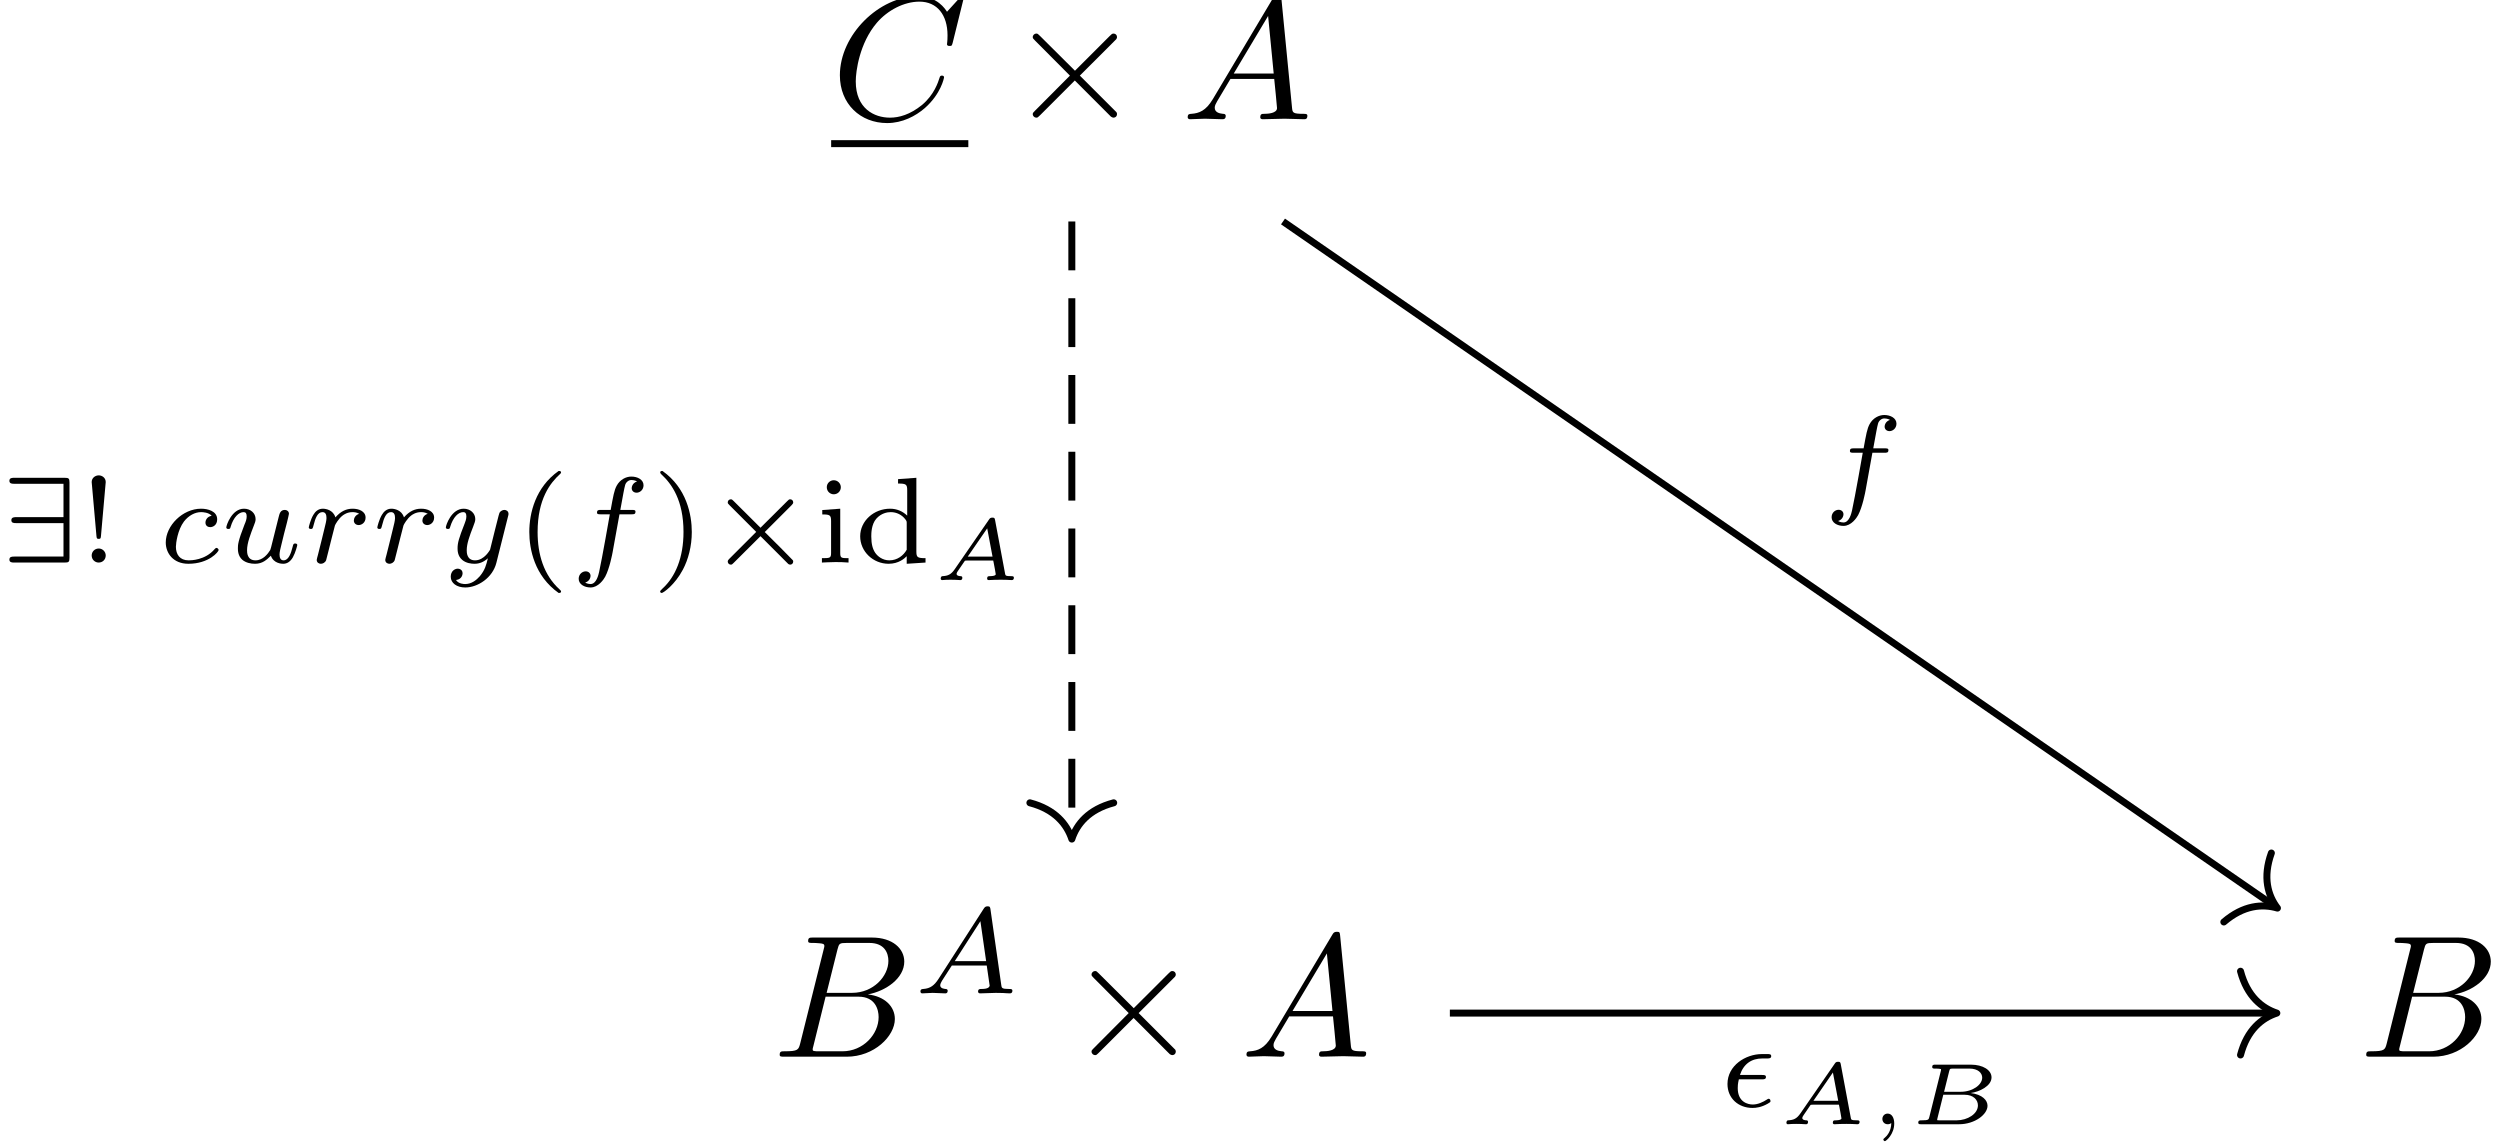
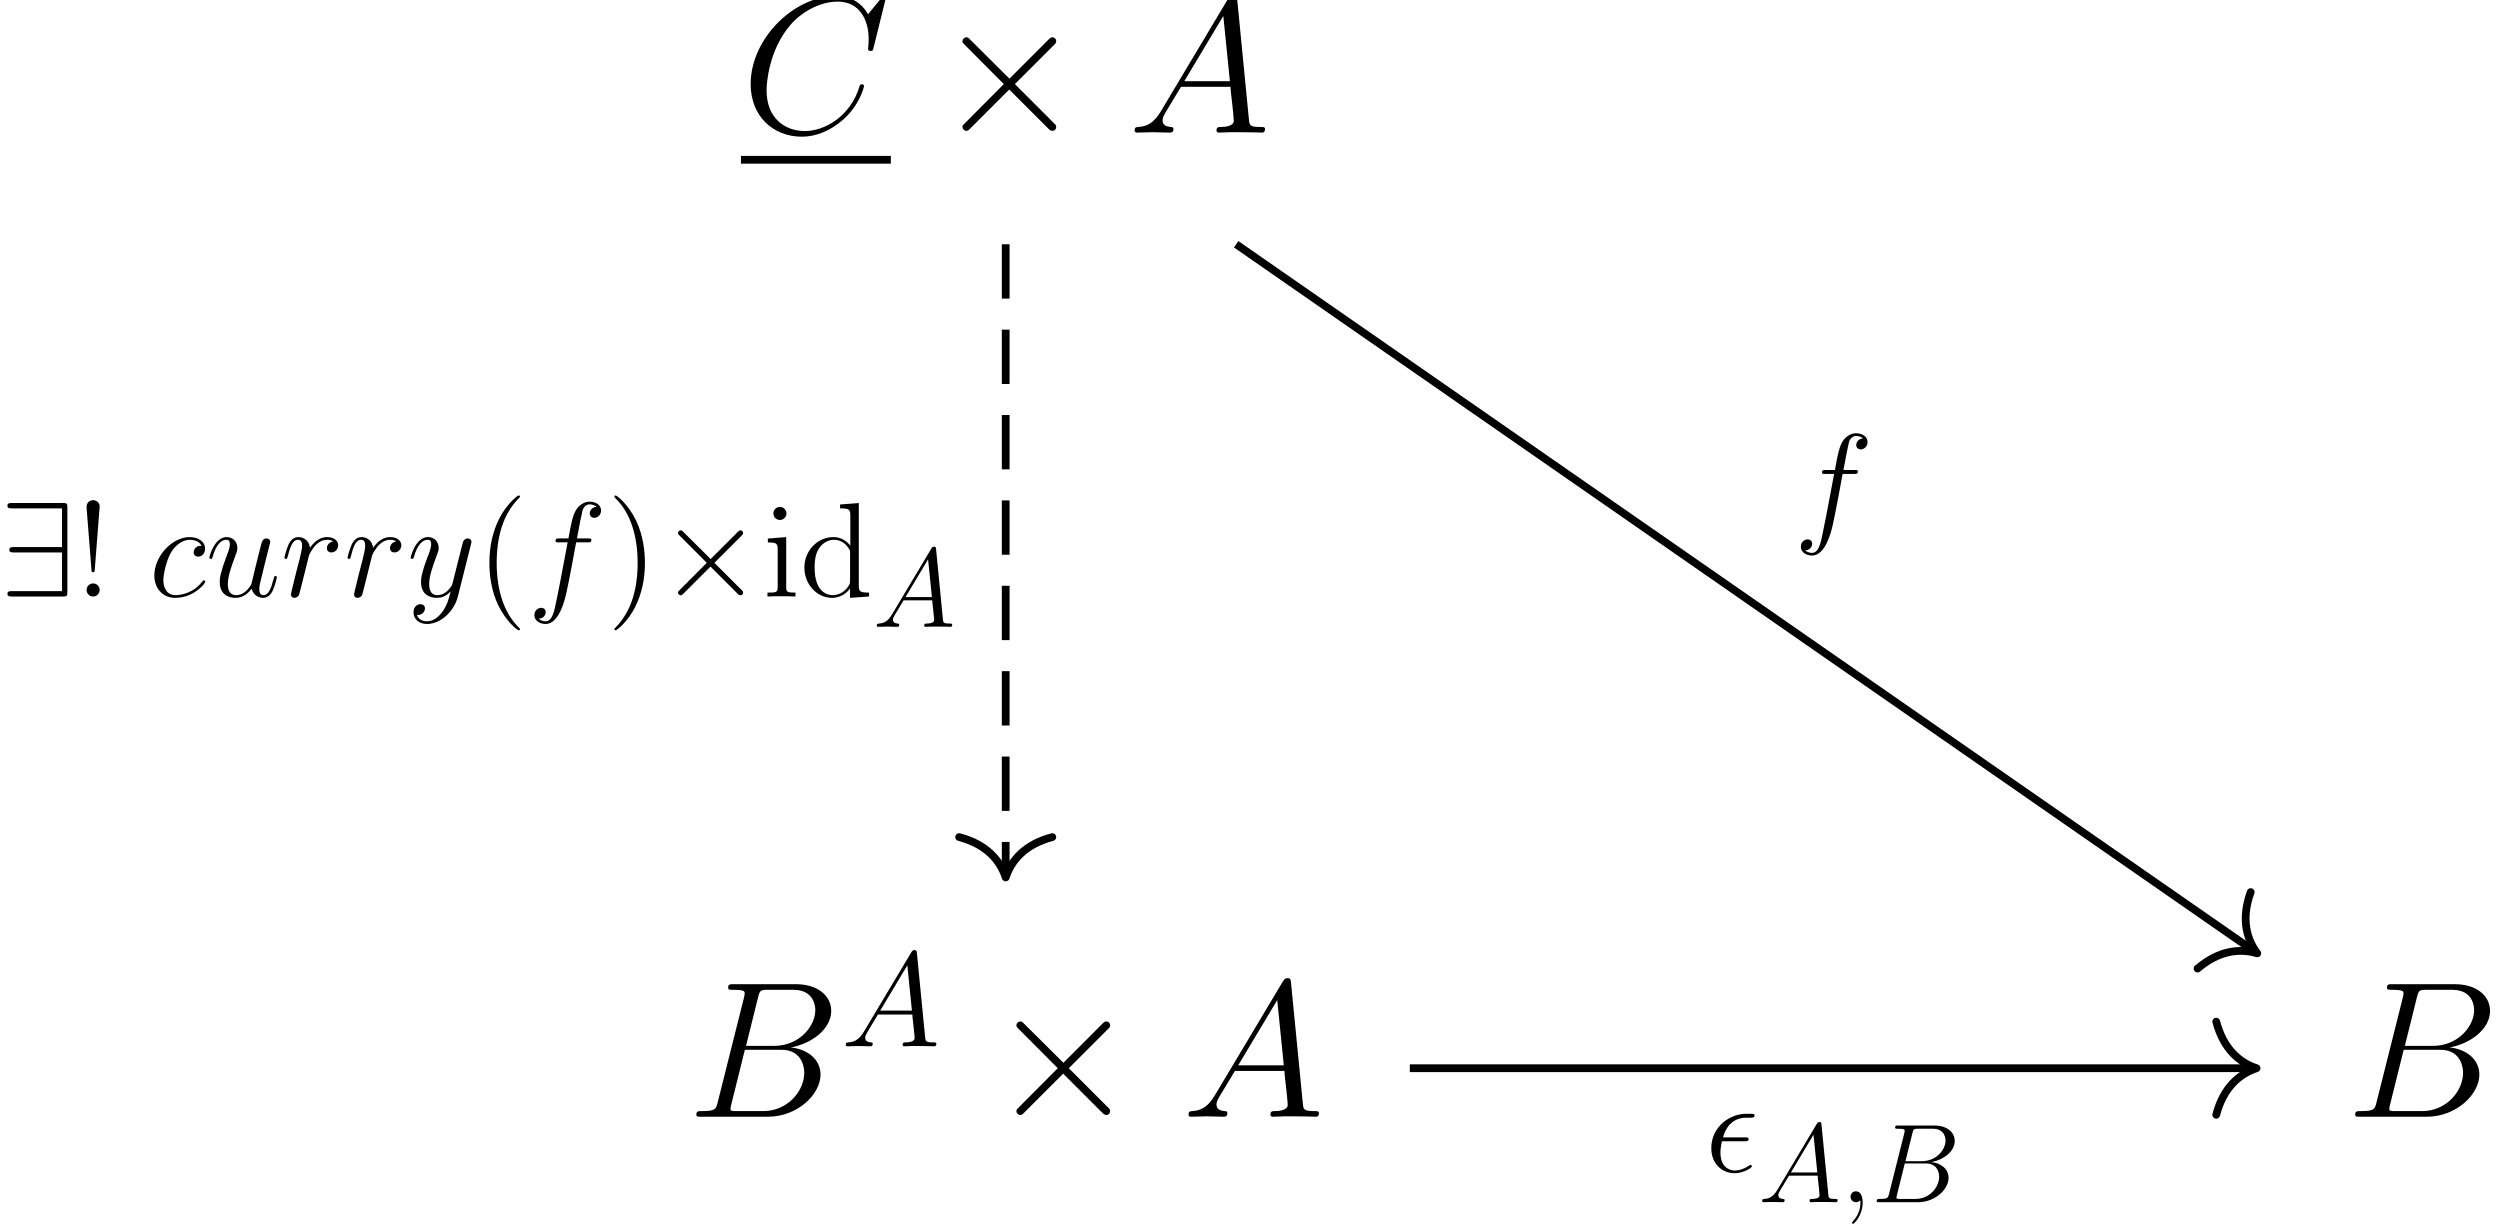
- <svg xmlns="http://www.w3.org/2000/svg" xmlns:xlink="http://www.w3.org/1999/xlink" version="1.1" width="356.889pt" height="162.913pt" viewBox="-69.856 -68.354 142.755 65.165">
+ <svg xmlns="http://www.w3.org/2000/svg" xmlns:xlink="http://www.w3.org/1999/xlink" version="1.1" width="266.188pt" height="130.328pt" viewBox="-67.555 -64.438 266.188 130.328">
  <defs>
-     <path id="g5-33" d="M1.527-4.596C1.527-4.847 1.311-4.979 1.13-4.979C.928-4.979 .725-4.833 .725-4.596L.997-1.52C1.011-1.367 1.032-1.353 1.13-1.353C1.22-1.353 1.241-1.367 1.255-1.513L1.527-4.596ZM1.527-.404C1.527-.621 1.346-.802 1.13-.802C.886-.802 .725-.607 .725-.404C.725-.16 .921 0 1.123 0C1.353 0 1.527-.174 1.527-.404Z" />
-     <path id="g5-40" d="M2.476-5.23C1.151-4.296 .802-2.817 .802-1.75C.802-.767 1.095 .76 2.476 1.736C2.532 1.736 2.615 1.736 2.615 1.653C2.615 1.611 2.594 1.597 2.545 1.548C1.618 .711 1.276-.474 1.276-1.743C1.276-3.626 1.995-4.547 2.566-5.063C2.594-5.091 2.615-5.112 2.615-5.147C2.615-5.23 2.532-5.23 2.476-5.23Z" />
-     <path id="g5-41" d="M.628-5.23C.579-5.23 .495-5.23 .495-5.147C.495-5.112 .516-5.091 .558-5.042C1.158-4.491 1.827-3.55 1.827-1.75C1.827-.293 1.374 .809 .621 1.492C.502 1.611 .495 1.618 .495 1.653S.516 1.736 .586 1.736C.669 1.736 1.332 1.276 1.792 .404C2.099-.174 2.301-.928 2.301-1.743C2.301-2.727 2.008-4.254 .628-5.23Z" />
-     <path id="g5-100" d="M2.483-4.763V-4.512C2.95-4.512 3.006-4.463 3.006-4.122V-2.678C2.748-2.929 2.413-3.075 2.029-3.075C1.102-3.075 .321-2.378 .321-1.499C.321-.628 1.06 .07 1.946 .07C2.518 .07 2.859-.237 2.978-.363V.07L4.052 0V-.251C3.585-.251 3.529-.3 3.529-.642V-4.84L2.483-4.763ZM2.978-.732C2.797-.404 2.441-.126 1.988-.126C1.597-.126 1.318-.356 1.179-.558C1.039-.767 .955-1.046 .955-1.492C.955-1.653 .955-2.176 1.241-2.504C1.52-2.817 1.862-2.88 2.064-2.88C2.399-2.88 2.699-2.727 2.894-2.476C2.978-2.364 2.978-2.357 2.978-2.225V-.732Z" />
-     <path id="g5-105" d="M1.471-4.303C1.471-4.505 1.304-4.7 1.067-4.7C.858-4.7 .669-4.533 .669-4.303C.669-4.052 .872-3.898 1.067-3.898C1.29-3.898 1.471-4.073 1.471-4.303ZM.411-2.999V-2.748C.851-2.748 .914-2.706 .914-2.364V-.551C.914-.251 .844-.251 .391-.251V0C.404 0 .893-.028 1.172-.028C1.416-.028 1.667-.021 1.911 0V-.251C1.506-.251 1.437-.251 1.437-.544V-3.075L.411-2.999Z" />
-     <path id="g4-59" d="M1.345-.07C1.345 .408 1.086 .682 .951 .792C.902 .832 .892 .842 .892 .877C.892 .907 .936 .966 .981 .966C1.046 .966 1.514 .578 1.514-.045C1.514-.384 1.365-.608 1.141-.608C.951-.608 .837-.458 .837-.304C.837-.144 .951 0 1.141 0C1.215 0 1.29-.02 1.345-.07Z" />
-     <path id="g4-65" d="M3.621-3.432C3.601-3.537 3.582-3.567 3.472-3.567C3.352-3.567 3.323-3.527 3.273-3.452L1.32-.623C1.111-.319 .936-.239 .613-.224C.518-.219 .518-.09 .518-.085C.518-.015 .578 0 .598 0C.667 0 .752-.015 .822-.015C.907-.015 .991-.02 1.076-.02C1.171-.02 1.26-.015 1.35-.015S1.544 0 1.634 0C1.669 0 1.753 0 1.753-.139C1.753-.219 1.679-.224 1.659-.224C1.619-.224 1.425-.234 1.425-.354C1.425-.413 1.484-.498 1.519-.548L1.883-1.081C1.908-1.111 1.913-1.116 2.007-1.116H3.517C3.527-1.056 3.532-1.031 3.547-.971C3.562-.882 3.661-.384 3.661-.334C3.661-.224 3.347-.224 3.323-.224C3.248-.224 3.168-.224 3.168-.085C3.168-.035 3.203 0 3.258 0C3.362 0 3.482-.015 3.592-.015C3.711-.015 3.826-.02 3.945-.02C4.05-.02 4.159-.015 4.264-.015C4.364-.015 4.478 0 4.578 0C4.663 0 4.697-.06 4.697-.139C4.697-.224 4.618-.224 4.548-.224C4.219-.224 4.214-.259 4.194-.369L3.621-3.432ZM3.173-2.954L3.477-1.34H2.062L3.173-2.954Z" />
-     <path id="g4-66" d="M1.235-.413C1.196-.264 1.191-.224 .812-.224C.682-.224 .603-.224 .603-.085C.603 0 .682 0 .767 0H2.934C3.831 0 4.558-.558 4.558-1.056C4.558-1.365 4.269-1.699 3.592-1.783C4.085-1.848 4.787-2.177 4.787-2.675C4.787-3.093 4.294-3.402 3.616-3.402H1.574C1.479-3.402 1.4-3.402 1.4-3.263C1.4-3.178 1.465-3.178 1.584-3.178C1.634-3.178 1.798-3.178 1.903-3.148C1.903-3.088 1.903-3.078 1.888-3.024L1.235-.413ZM2.077-1.853L2.366-3.014C2.406-3.168 2.406-3.178 2.615-3.178H3.527C4.02-3.178 4.254-2.924 4.254-2.66C4.254-2.257 3.716-1.853 3.019-1.853H2.077ZM1.838-.224C1.798-.224 1.729-.224 1.679-.234C1.684-.274 1.684-.284 1.694-.324L2.032-1.684H3.248C3.756-1.684 4.01-1.39 4.01-1.076C4.01-.593 3.417-.224 2.8-.224H1.838Z" />
-     <path id="g3-15" d="M2.434-1.562C2.538-1.562 2.671-1.562 2.671-1.695C2.671-1.813 2.566-1.813 2.434-1.813H1.186C1.395-2.448 1.848-2.755 2.462-2.755H2.727C2.838-2.755 2.971-2.755 2.971-2.887C2.971-3.006 2.873-3.006 2.741-3.006H2.441C1.513-3.006 .474-2.357 .474-1.297C.474-.481 1.095 .07 1.904 .07C2.113 .07 2.406 .035 2.776-.174C2.915-.251 2.929-.272 2.929-.314C2.929-.335 2.929-.453 2.824-.453C2.797-.453 2.783-.446 2.741-.418C2.497-.258 2.204-.126 1.918-.126C1.639-.126 1.06-.265 1.06-1.06C1.06-1.158 1.06-1.297 1.123-1.562H2.434Z" />
-     <path id="g3-65" d="M1.437-.837C1.193-.46 .969-.279 .558-.251C.488-.244 .398-.244 .398-.105C.398-.028 .46 0 .495 0C.676 0 .907-.028 1.095-.028C1.318-.028 1.604 0 1.813 0C1.848 0 1.953 0 1.953-.153C1.953-.244 1.862-.251 1.834-.251C1.778-.258 1.527-.272 1.527-.46C1.527-.544 1.597-.663 1.632-.725L2.19-1.59H4.184L4.352-.432C4.324-.363 4.282-.251 3.87-.251C3.787-.251 3.689-.251 3.689-.098C3.689-.07 3.71 0 3.801 0C4.003 0 4.498-.028 4.7-.028C4.826-.028 4.986-.021 5.112-.021C5.237-.014 5.384 0 5.509 0C5.6 0 5.649-.056 5.649-.146C5.649-.251 5.565-.251 5.454-.251C5.049-.251 5.035-.307 5.014-.474L4.4-4.777C4.38-4.924 4.366-4.972 4.233-4.972S4.059-4.91 3.996-4.812L1.437-.837ZM2.357-1.841L3.822-4.122L4.149-1.841H2.357Z" />
-     <path id="g3-99" d="M3.055-2.671C2.803-2.629 2.699-2.434 2.699-2.28C2.699-2.092 2.845-2.022 2.971-2.022C3.124-2.022 3.368-2.134 3.368-2.469C3.368-2.943 2.824-3.075 2.448-3.075C1.402-3.075 .432-2.113 .432-1.144C.432-.544 .851 .07 1.723 .07C2.901 .07 3.452-.621 3.452-.718C3.452-.76 3.389-.837 3.333-.837C3.292-.837 3.278-.823 3.222-.767C2.678-.126 1.862-.126 1.736-.126C1.234-.126 1.011-.467 1.011-.9C1.011-1.102 1.109-1.862 1.471-2.343C1.736-2.685 2.099-2.88 2.448-2.88C2.545-2.88 2.88-2.866 3.055-2.671Z" />
-     <path id="g3-102" d="M2.838-2.755H3.522C3.661-2.755 3.752-2.755 3.752-2.908C3.752-3.006 3.661-3.006 3.536-3.006H2.887C3.048-3.891 3.103-4.212 3.159-4.414C3.194-4.568 3.347-4.714 3.515-4.714C3.522-4.714 3.71-4.714 3.843-4.631C3.557-4.54 3.536-4.289 3.536-4.247C3.536-4.094 3.654-3.989 3.815-3.989C4.003-3.989 4.212-4.149 4.212-4.414C4.212-4.735 3.87-4.91 3.515-4.91C3.208-4.91 2.866-4.735 2.678-4.387C2.538-4.129 2.483-3.815 2.336-3.006H1.785C1.646-3.006 1.555-3.006 1.555-2.852C1.555-2.755 1.646-2.755 1.771-2.755H2.287C2.28-2.713 1.841-.202 1.674 .544C1.639 .697 1.52 1.227 1.186 1.227C1.179 1.227 1.011 1.227 .879 1.144C1.165 1.053 1.186 .802 1.186 .76C1.186 .607 1.067 .502 .907 .502C.718 .502 .509 .663 .509 .928C.509 1.241 .837 1.423 1.186 1.423C1.632 1.423 1.939 .962 2.022 .809C2.273 .342 2.434-.516 2.448-.6L2.838-2.755Z" />
-     <path id="g3-114" d="M1.639-1.409C1.646-1.451 1.806-2.078 1.82-2.113C1.834-2.169 2.036-2.518 2.26-2.685C2.336-2.741 2.525-2.88 2.824-2.88C2.894-2.88 3.068-2.873 3.208-2.783C2.985-2.72 2.901-2.525 2.901-2.399C2.901-2.246 3.02-2.141 3.18-2.141S3.571-2.273 3.571-2.566C3.571-2.929 3.187-3.075 2.831-3.075C2.469-3.075 2.155-2.929 1.848-2.58C1.723-3.006 1.297-3.075 1.13-3.075C.872-3.075 .697-2.915 .586-2.72C.425-2.448 .328-2.043 .328-2.008C.328-1.918 .425-1.918 .446-1.918C.544-1.918 .551-1.939 .6-2.127C.704-2.552 .837-2.88 1.109-2.88C1.29-2.88 1.339-2.727 1.339-2.538C1.339-2.406 1.276-2.148 1.227-1.96S1.109-1.485 1.074-1.332L.851-.439C.823-.349 .781-.174 .781-.153C.781 0 .907 .07 1.018 .07C1.123 .07 1.262 .007 1.318-.133C1.332-.174 1.409-.481 1.451-.656L1.639-1.409Z" />
-     <path id="g3-117" d="M2.95-1.13C2.915-.99 2.852-.725 2.838-.718C2.706-.502 2.427-.126 1.995-.126C1.513-.126 1.513-.579 1.513-.704C1.513-1.116 1.709-1.611 1.904-2.12C1.96-2.26 2.001-2.364 2.001-2.476C2.001-2.838 1.695-3.075 1.339-3.075C.642-3.075 .328-2.12 .328-2.008C.328-1.918 .425-1.918 .446-1.918C.544-1.918 .551-1.953 .572-2.029C.739-2.601 1.046-2.88 1.318-2.88C1.437-2.88 1.492-2.803 1.492-2.636C1.492-2.476 1.437-2.329 1.367-2.169C.99-1.206 .99-1.004 .99-.816C.99-.697 .99-.377 1.248-.153C1.451 .014 1.723 .07 1.967 .07C2.406 .07 2.643-.167 2.873-.391C3.027 .056 3.494 .07 3.578 .07C3.815 .07 3.996-.07 4.129-.3C4.282-.572 4.38-.976 4.38-.997C4.38-1.088 4.282-1.088 4.261-1.088C4.163-1.088 4.156-1.06 4.108-.872C4.024-.544 3.891-.126 3.599-.126C3.417-.126 3.368-.286 3.368-.467C3.368-.586 3.424-.837 3.473-1.018C3.522-1.206 3.592-1.492 3.626-1.646L3.787-2.267C3.829-2.441 3.905-2.748 3.905-2.783C3.905-2.922 3.794-3.006 3.675-3.006C3.417-3.006 3.368-2.803 3.313-2.58L2.95-1.13Z" />
-     <path id="g3-121" d="M3.877-2.629C3.905-2.727 3.905-2.741 3.905-2.783C3.905-2.922 3.794-3.006 3.675-3.006C3.599-3.006 3.466-2.971 3.389-2.838C3.368-2.797 3.313-2.573 3.278-2.434L3.131-1.855C3.089-1.688 2.873-.809 2.852-.732C2.845-.732 2.538-.126 1.995-.126C1.52-.126 1.52-.579 1.52-.704C1.52-1.081 1.681-1.52 1.89-2.057C1.974-2.28 2.008-2.364 2.008-2.483C2.008-2.817 1.723-3.075 1.346-3.075C.642-3.075 .328-2.127 .328-2.008C.328-1.918 .425-1.918 .446-1.918C.544-1.918 .551-1.953 .572-2.029C.746-2.608 1.046-2.88 1.325-2.88C1.444-2.88 1.499-2.803 1.499-2.636C1.499-2.476 1.437-2.322 1.402-2.232C1.067-1.381 .997-1.123 .997-.816C.997-.697 .997-.37 1.269-.146C1.485 .035 1.778 .07 1.967 .07C2.246 .07 2.497-.035 2.727-.244C2.636 .139 2.559 .432 2.267 .781C2.078 .997 1.799 1.227 1.43 1.227C1.381 1.227 1.053 1.227 .907 .997C1.283 .955 1.283 .621 1.283 .614C1.283 .391 1.081 .349 1.011 .349C.837 .349 .607 .488 .607 .809C.607 1.165 .941 1.423 1.437 1.423C2.141 1.423 2.999 .879 3.215 .007L3.877-2.629Z" />
-     <path id="g0-2" d="M3.875-2.77L1.883-4.752C1.763-4.872 1.743-4.892 1.664-4.892C1.564-4.892 1.465-4.802 1.465-4.692C1.465-4.623 1.484-4.603 1.594-4.493L3.587-2.491L1.594-.488C1.484-.379 1.465-.359 1.465-.289C1.465-.179 1.564-.09 1.664-.09C1.743-.09 1.763-.11 1.883-.229L3.866-2.212L5.928-.149C5.948-.139 6.017-.09 6.077-.09C6.197-.09 6.276-.179 6.276-.289C6.276-.309 6.276-.349 6.247-.399C6.237-.418 4.653-1.983 4.154-2.491L5.978-4.314C6.027-4.374 6.177-4.503 6.227-4.563C6.237-4.583 6.276-4.623 6.276-4.692C6.276-4.802 6.197-4.892 6.077-4.892C5.998-4.892 5.958-4.852 5.848-4.742L3.875-2.77Z" />
-     <path id="g1-2" d="M4.882-3.271C4.958-3.347 4.979-3.389 4.979-3.438C4.979-3.55 4.889-3.612 4.812-3.612C4.742-3.612 4.721-3.592 4.638-3.508L3.11-1.988L1.576-3.515C1.506-3.585 1.478-3.612 1.416-3.612C1.318-3.612 1.241-3.536 1.241-3.438C1.241-3.375 1.262-3.354 1.346-3.271L2.866-1.75L1.346-.23C1.248-.133 1.241-.098 1.241-.056C1.241 .042 1.318 .119 1.416 .119C1.478 .119 1.499 .098 1.576 .021L3.11-1.506L4.7 .084C4.735 .105 4.77 .119 4.812 .119C4.889 .119 4.979 .056 4.979-.056C4.979-.112 4.965-.126 4.944-.146C4.931-.174 3.578-1.527 3.354-1.743L4.882-3.271Z" />
-     <path id="g1-57" d="M3.968-4.568C3.968-4.805 3.926-4.84 3.689-4.84H.816C.697-4.84 .537-4.84 .537-4.666C.537-4.498 .704-4.498 .816-4.498H3.626V-2.594H.941C.823-2.594 .649-2.594 .649-2.42C.649-2.253 .802-2.253 .907-2.253H3.626V-.342H.816C.697-.342 .537-.342 .537-.167C.537 0 .704 0 .816 0H3.689C3.926 0 3.968-.035 3.968-.272V-4.568Z" />
-     <path id="g2-65" d="M1.783-1.146C1.385-.478 .996-.339 .558-.309C.438-.299 .349-.299 .349-.11C.349-.05 .399 0 .478 0C.747 0 1.056-.03 1.335-.03C1.664-.03 2.012 0 2.331 0C2.391 0 2.521 0 2.521-.189C2.521-.299 2.431-.309 2.361-.309C2.132-.329 1.893-.408 1.893-.658C1.893-.777 1.953-.887 2.032-1.026L2.79-2.301H5.29C5.31-2.092 5.45-.737 5.45-.638C5.45-.339 4.932-.309 4.732-.309C4.593-.309 4.493-.309 4.493-.11C4.493 0 4.613 0 4.633 0C5.041 0 5.469-.03 5.878-.03C6.127-.03 6.755 0 7.004 0C7.064 0 7.183 0 7.183-.199C7.183-.309 7.083-.309 6.954-.309C6.336-.309 6.336-.379 6.306-.667L5.699-6.894C5.679-7.093 5.679-7.133 5.509-7.133C5.35-7.133 5.31-7.064 5.25-6.964L1.783-1.146ZM2.979-2.61L4.941-5.898L5.26-2.61H2.979Z" />
-     <path id="g2-66" d="M1.594-.777C1.494-.389 1.474-.309 .687-.309C.518-.309 .418-.309 .418-.11C.418 0 .508 0 .687 0H4.244C5.818 0 6.994-1.176 6.994-2.152C6.994-2.869 6.416-3.447 5.45-3.557C6.486-3.746 7.532-4.483 7.532-5.43C7.532-6.167 6.874-6.804 5.679-6.804H2.331C2.142-6.804 2.042-6.804 2.042-6.605C2.042-6.496 2.132-6.496 2.321-6.496C2.341-6.496 2.531-6.496 2.7-6.476C2.879-6.456 2.969-6.446 2.969-6.316C2.969-6.276 2.959-6.247 2.929-6.127L1.594-.777ZM3.098-3.646L3.716-6.117C3.806-6.466 3.826-6.496 4.254-6.496H5.539C6.416-6.496 6.625-5.908 6.625-5.469C6.625-4.593 5.768-3.646 4.553-3.646H3.098ZM2.65-.309C2.511-.309 2.491-.309 2.431-.319C2.331-.329 2.301-.339 2.301-.418C2.301-.448 2.301-.468 2.351-.648L3.039-3.427H4.922C5.878-3.427 6.067-2.69 6.067-2.262C6.067-1.275 5.181-.309 4.005-.309H2.65Z" />
-     <path id="g2-67" d="M7.572-6.924C7.572-6.954 7.552-7.024 7.462-7.024C7.432-7.024 7.422-7.014 7.313-6.904L6.615-6.137C6.526-6.276 6.067-7.024 4.961-7.024C2.74-7.024 .498-4.822 .498-2.511C.498-.867 1.674 .219 3.198 .219C4.065 .219 4.822-.179 5.35-.638C6.276-1.455 6.446-2.361 6.446-2.391C6.446-2.491 6.346-2.491 6.326-2.491C6.267-2.491 6.217-2.471 6.197-2.391C6.107-2.102 5.878-1.395 5.191-.817C4.503-.259 3.875-.09 3.357-.09C2.461-.09 1.405-.608 1.405-2.162C1.405-2.73 1.614-4.344 2.61-5.509C3.218-6.217 4.154-6.715 5.041-6.715C6.057-6.715 6.645-5.948 6.645-4.792C6.645-4.394 6.615-4.384 6.615-4.284S6.725-4.184 6.765-4.184C6.894-4.184 6.894-4.204 6.944-4.384L7.572-6.924Z" />
+     <path id="g5-33" d="M2.64-9.583C2.64-10.042 2.252-10.258 1.951-10.258S1.205-10.057 1.248-9.454L1.765-2.884C1.779-2.64 1.808-2.582 1.937-2.582C2.08-2.582 2.109-2.625 2.123-2.884L2.64-9.583ZM2.64-.703C2.64-1.076 2.324-1.392 1.951-1.392C1.549-1.392 1.248-1.076 1.248-.689C1.248-.316 1.564 0 1.937 0C2.338 0 2.64-.316 2.64-.703Z" />
+     <path id="g5-40" d="M4.663 3.486C4.663 3.443 4.663 3.414 4.419 3.171C2.984 1.722 2.181-.646 2.181-3.572C2.181-6.355 2.855-8.751 4.519-10.444C4.663-10.573 4.663-10.602 4.663-10.645C4.663-10.731 4.591-10.76 4.533-10.76C4.347-10.76 3.171-9.727 2.468-8.321C1.736-6.872 1.406-5.337 1.406-3.572C1.406-2.295 1.607-.588 2.353 .947C3.199 2.668 4.376 3.601 4.533 3.601C4.591 3.601 4.663 3.572 4.663 3.486Z" />
+     <path id="g5-41" d="M4.046-3.572C4.046-4.663 3.902-6.441 3.099-8.106C2.252-9.827 1.076-10.76 .918-10.76C.861-10.76 .789-10.731 .789-10.645C.789-10.602 .789-10.573 1.033-10.329C2.468-8.88 3.271-6.513 3.271-3.587C3.271-.803 2.597 1.592 .933 3.285C.789 3.414 .789 3.443 .789 3.486C.789 3.572 .861 3.601 .918 3.601C1.105 3.601 2.281 2.568 2.984 1.162C3.716-.301 4.046-1.851 4.046-3.572Z" />
+     <path id="g5-100" d="M4.304-9.798V-9.382C5.279-9.382 5.394-9.282 5.394-8.579V-5.409C5.093-5.825 4.476-6.327 3.601-6.327C1.937-6.327 .502-4.921 .502-3.084C.502-1.262 1.865 .143 3.443 .143C4.533 .143 5.165-.574 5.365-.846V.143L7.388 0V-.416C6.413-.416 6.298-.516 6.298-1.219V-9.956L4.304-9.798ZM5.365-1.679C5.365-1.42 5.365-1.377 5.165-1.062C4.82-.56 4.232-.143 3.515-.143C3.142-.143 1.592-.287 1.592-3.07C1.592-4.103 1.765-4.677 2.08-5.15C2.367-5.595 2.941-6.04 3.658-6.04C4.548-6.04 5.05-5.394 5.193-5.165C5.365-4.921 5.365-4.892 5.365-4.634V-1.679Z" />
+     <path id="g5-105" d="M2.496-8.837C2.496-9.21 2.195-9.54 1.793-9.54C1.42-9.54 1.105-9.239 1.105-8.852C1.105-8.421 1.449-8.149 1.793-8.149C2.238-8.149 2.496-8.522 2.496-8.837ZM.516-6.169V-5.753C1.435-5.753 1.564-5.667 1.564-4.964V-1.062C1.564-.416 1.406-.416 .473-.416V0C.875-.029 1.564-.029 1.98-.029C2.138-.029 2.97-.029 3.457 0V-.416C2.525-.416 2.468-.488 2.468-1.047V-6.327L.516-6.169Z" />
+     <use id="g3-15" xlink:href="#g2-15" transform="scale(1.199999)" />
+     <use id="g3-65" xlink:href="#g2-65" transform="scale(1.199999)" />
+     <use id="g3-99" xlink:href="#g2-99" transform="scale(1.199999)" />
+     <use id="g3-102" xlink:href="#g2-102" transform="scale(1.199999)" />
+     <use id="g3-114" xlink:href="#g2-114" transform="scale(1.199999)" />
+     <use id="g3-117" xlink:href="#g2-117" transform="scale(1.199999)" />
+     <use id="g3-121" xlink:href="#g2-121" transform="scale(1.199999)" />
+     <use id="g1-2" xlink:href="#g0-2" transform="scale(1.440279)" />
+     <path id="g0-2" d="M5.581-3.988L2.711-6.843C2.539-7.015 2.511-7.044 2.396-7.044C2.252-7.044 2.109-6.915 2.109-6.757C2.109-6.657 2.138-6.628 2.295-6.47L5.165-3.587L2.295-.703C2.138-.545 2.109-.516 2.109-.416C2.109-.258 2.252-.129 2.396-.129C2.511-.129 2.539-.158 2.711-.33L5.566-3.185L8.536-.215C8.565-.201 8.665-.129 8.751-.129C8.923-.129 9.038-.258 9.038-.416C9.038-.445 9.038-.502 8.995-.574C8.981-.603 6.7-2.855 5.982-3.587L8.608-6.212C8.679-6.298 8.895-6.484 8.966-6.571C8.981-6.599 9.038-6.657 9.038-6.757C9.038-6.915 8.923-7.044 8.751-7.044C8.636-7.044 8.579-6.987 8.421-6.829L5.581-3.988Z" />
+     <path id="g0-57" d="M7.173-9.44C7.173-9.913 7.13-9.956 6.671-9.956H1.291C1.047-9.956 .789-9.956 .789-9.669S1.047-9.382 1.291-9.382H6.599V-5.265H1.492C1.248-5.265 .99-5.265 .99-4.978S1.248-4.691 1.492-4.691H6.599V-.574H1.291C1.047-.574 .789-.574 .789-.287S1.047 0 1.291 0H6.671C7.13 0 7.173-.043 7.173-.516V-9.44Z" />
+     <use id="g4-65" xlink:href="#g2-65" transform="scale(1.728334)" />
+     <use id="g4-66" xlink:href="#g2-66" transform="scale(1.728334)" />
+     <use id="g4-67" xlink:href="#g2-67" transform="scale(1.728334)" />
+     <path id="g2-15" d="M3.479-2.714C3.658-2.714 3.862-2.714 3.862-2.905C3.862-3.061 3.742-3.061 3.527-3.061H1.59C1.889-4.148 2.594-4.806 3.658-4.806H4.005C4.208-4.806 4.388-4.806 4.388-4.997C4.388-5.153 4.256-5.153 4.041-5.153H3.634C2.164-5.153 .55-3.981 .55-2.104C.55-.777 1.447 .12 2.63 .12C3.395 .12 4.148-.359 4.148-.478C4.148-.55 4.113-.622 4.041-.622C4.005-.622 3.981-.61 3.921-.562C3.467-.263 3.025-.12 2.666-.12C2.032-.12 1.363-.538 1.363-1.698C1.363-1.925 1.387-2.236 1.494-2.714H3.479Z" />
+     <path id="g2-59" d="M2.331 .048C2.331-.646 2.104-1.16 1.614-1.16C1.231-1.16 1.04-.849 1.04-.586S1.219 0 1.626 0C1.781 0 1.913-.048 2.02-.155C2.044-.179 2.056-.179 2.068-.179C2.092-.179 2.092-.012 2.092 .048C2.092 .442 2.02 1.219 1.327 1.997C1.196 2.14 1.196 2.164 1.196 2.188C1.196 2.248 1.255 2.307 1.315 2.307C1.411 2.307 2.331 1.423 2.331 .048Z" />
+     <path id="g2-65" d="M2.032-1.327C1.614-.622 1.207-.383 .634-.347C.502-.335 .406-.335 .406-.12C.406-.048 .466 0 .55 0C.765 0 1.303-.024 1.518-.024C1.865-.024 2.248 0 2.582 0C2.654 0 2.798 0 2.798-.227C2.798-.335 2.702-.347 2.63-.347C2.355-.371 2.128-.466 2.128-.753C2.128-.921 2.2-1.052 2.355-1.315L3.264-2.821H6.312C6.324-2.714 6.324-2.618 6.336-2.511C6.372-2.2 6.516-.956 6.516-.729C6.516-.371 5.906-.347 5.715-.347C5.583-.347 5.452-.347 5.452-.132C5.452 0 5.559 0 5.631 0C5.834 0 6.073-.024 6.276-.024H6.958C7.687-.024 8.213 0 8.225 0C8.309 0 8.44 0 8.44-.227C8.44-.347 8.333-.347 8.153-.347C7.496-.347 7.484-.454 7.448-.813L6.719-8.273C6.695-8.512 6.647-8.536 6.516-8.536C6.396-8.536 6.324-8.512 6.217-8.333L2.032-1.327ZM3.467-3.168L5.87-7.185L6.276-3.168H3.467Z" />
+     <path id="g2-66" d="M4.376-7.352C4.483-7.795 4.531-7.819 4.997-7.819H6.551C7.902-7.819 7.902-6.671 7.902-6.563C7.902-5.595 6.934-4.364 5.356-4.364H3.634L4.376-7.352ZM6.396-4.268C7.699-4.507 8.883-5.416 8.883-6.516C8.883-7.448 8.058-8.165 6.707-8.165H2.869C2.642-8.165 2.534-8.165 2.534-7.938C2.534-7.819 2.642-7.819 2.821-7.819C3.551-7.819 3.551-7.723 3.551-7.592C3.551-7.568 3.551-7.496 3.503-7.317L1.889-.885C1.781-.466 1.757-.347 .921-.347C.693-.347 .574-.347 .574-.132C.574 0 .646 0 .885 0H4.985C6.814 0 8.225-1.387 8.225-2.594C8.225-3.575 7.364-4.172 6.396-4.268ZM4.698-.347H3.084C2.917-.347 2.893-.347 2.821-.359C2.69-.371 2.678-.395 2.678-.49C2.678-.574 2.702-.646 2.726-.753L3.563-4.125H5.81C7.221-4.125 7.221-2.809 7.221-2.714C7.221-1.566 6.181-.347 4.698-.347Z" />
+     <path id="g2-67" d="M8.931-8.309C8.931-8.416 8.847-8.416 8.823-8.416S8.751-8.416 8.656-8.297L7.831-7.293C7.412-8.01 6.755-8.416 5.858-8.416C3.276-8.416 .598-5.798 .598-2.989C.598-.992 1.997 .251 3.742 .251C4.698 .251 5.535-.155 6.229-.741C7.269-1.614 7.58-2.774 7.58-2.869C7.58-2.977 7.484-2.977 7.448-2.977C7.34-2.977 7.329-2.905 7.305-2.857C6.755-.992 5.141-.096 3.945-.096C2.678-.096 1.578-.909 1.578-2.606C1.578-2.989 1.698-5.069 3.049-6.635C3.706-7.4 4.83-8.07 5.966-8.07C7.281-8.07 7.867-6.982 7.867-5.762C7.867-5.452 7.831-5.189 7.831-5.141C7.831-5.033 7.95-5.033 7.986-5.033C8.118-5.033 8.13-5.045 8.177-5.26L8.931-8.309Z" />
+     <path id="g2-99" d="M4.674-4.495C4.447-4.495 4.34-4.495 4.172-4.352C4.101-4.292 3.969-4.113 3.969-3.921C3.969-3.682 4.148-3.539 4.376-3.539C4.663-3.539 4.985-3.778 4.985-4.256C4.985-4.83 4.435-5.272 3.61-5.272C2.044-5.272 .478-3.563 .478-1.865C.478-.825 1.124 .12 2.343 .12C3.969 .12 4.997-1.148 4.997-1.303C4.997-1.375 4.926-1.435 4.878-1.435C4.842-1.435 4.83-1.423 4.722-1.315C3.957-.299 2.821-.12 2.367-.12C1.542-.12 1.279-.837 1.279-1.435C1.279-1.853 1.482-3.013 1.913-3.826C2.224-4.388 2.869-5.033 3.622-5.033C3.778-5.033 4.435-5.009 4.674-4.495Z" />
+     <path id="g2-102" d="M5.332-4.806C5.571-4.806 5.667-4.806 5.667-5.033C5.667-5.153 5.571-5.153 5.356-5.153H4.388C4.615-6.384 4.782-7.233 4.878-7.615C4.949-7.902 5.2-8.177 5.511-8.177C5.762-8.177 6.013-8.07 6.133-7.962C5.667-7.914 5.523-7.568 5.523-7.364C5.523-7.125 5.703-6.982 5.93-6.982C6.169-6.982 6.528-7.185 6.528-7.639C6.528-8.141 6.025-8.416 5.499-8.416C4.985-8.416 4.483-8.034 4.244-7.568C4.029-7.149 3.909-6.719 3.634-5.153H2.833C2.606-5.153 2.487-5.153 2.487-4.937C2.487-4.806 2.558-4.806 2.798-4.806H3.563C3.347-3.694 2.857-.992 2.582 .287C2.379 1.327 2.2 2.2 1.602 2.2C1.566 2.2 1.219 2.2 1.004 1.973C1.614 1.925 1.614 1.399 1.614 1.387C1.614 1.148 1.435 1.004 1.207 1.004C.968 1.004 .61 1.207 .61 1.662C.61 2.176 1.136 2.439 1.602 2.439C2.821 2.439 3.324 .251 3.455-.347C3.67-1.267 4.256-4.447 4.316-4.806H5.332Z" />
+     <path id="g2-114" d="M4.651-4.89C4.28-4.818 4.089-4.555 4.089-4.292C4.089-4.005 4.316-3.909 4.483-3.909C4.818-3.909 5.093-4.196 5.093-4.555C5.093-4.937 4.722-5.272 4.125-5.272C3.646-5.272 3.096-5.057 2.594-4.328C2.511-4.961 2.032-5.272 1.554-5.272C1.088-5.272 .849-4.914 .705-4.651C.502-4.22 .323-3.503 .323-3.443C.323-3.395 .371-3.335 .454-3.335C.55-3.335 .562-3.347 .634-3.622C.813-4.34 1.04-5.033 1.518-5.033C1.805-5.033 1.889-4.83 1.889-4.483C1.889-4.22 1.769-3.754 1.686-3.383L1.351-2.092C1.303-1.865 1.172-1.327 1.112-1.112C1.028-.801 .897-.239 .897-.179C.897-.012 1.028 .12 1.207 .12C1.339 .12 1.566 .036 1.638-.203C1.674-.299 2.116-2.104 2.188-2.379C2.248-2.642 2.319-2.893 2.379-3.156C2.427-3.324 2.475-3.515 2.511-3.67C2.546-3.778 2.869-4.364 3.168-4.627C3.312-4.758 3.622-5.033 4.113-5.033C4.304-5.033 4.495-4.997 4.651-4.89Z" />
+     <path id="g2-117" d="M4.077-.693C4.232-.024 4.806 .12 5.093 .12C5.475 .12 5.762-.132 5.954-.538C6.157-.968 6.312-1.674 6.312-1.71C6.312-1.769 6.265-1.817 6.193-1.817C6.085-1.817 6.073-1.757 6.025-1.578C5.81-.753 5.595-.12 5.117-.12C4.758-.12 4.758-.514 4.758-.669C4.758-.944 4.794-1.064 4.914-1.566C4.997-1.889 5.081-2.212 5.153-2.546L5.643-4.495C5.727-4.794 5.727-4.818 5.727-4.854C5.727-5.033 5.583-5.153 5.404-5.153C5.057-5.153 4.973-4.854 4.902-4.555C4.782-4.089 4.136-1.518 4.053-1.1C4.041-1.1 3.575-.12 2.702-.12C2.08-.12 1.961-.658 1.961-1.1C1.961-1.781 2.295-2.738 2.606-3.539C2.75-3.921 2.809-4.077 2.809-4.316C2.809-4.83 2.439-5.272 1.865-5.272C.765-5.272 .323-3.539 .323-3.443C.323-3.395 .371-3.335 .454-3.335C.562-3.335 .574-3.383 .622-3.551C.909-4.579 1.375-5.033 1.829-5.033C1.949-5.033 2.14-5.021 2.14-4.639C2.14-4.328 2.008-3.981 1.829-3.527C1.303-2.104 1.243-1.65 1.243-1.291C1.243-.072 2.164 .12 2.654 .12C3.419 .12 3.838-.406 4.077-.693Z" />
+     <path id="g2-121" d="M3.144 1.339C2.821 1.793 2.355 2.2 1.769 2.2C1.626 2.2 1.052 2.176 .873 1.626C.909 1.638 .968 1.638 .992 1.638C1.351 1.638 1.59 1.327 1.59 1.052S1.363 .681 1.184 .681C.992 .681 .574 .825 .574 1.411C.574 2.02 1.088 2.439 1.769 2.439C2.965 2.439 4.172 1.339 4.507 .012L5.679-4.651C5.691-4.71 5.715-4.782 5.715-4.854C5.715-5.033 5.571-5.153 5.392-5.153C5.284-5.153 5.033-5.105 4.937-4.746L4.053-1.231C3.993-1.016 3.993-.992 3.897-.861C3.658-.526 3.264-.12 2.69-.12C2.02-.12 1.961-.777 1.961-1.1C1.961-1.781 2.283-2.702 2.606-3.563C2.738-3.909 2.809-4.077 2.809-4.316C2.809-4.818 2.451-5.272 1.865-5.272C.765-5.272 .323-3.539 .323-3.443C.323-3.395 .371-3.335 .454-3.335C.562-3.335 .574-3.383 .622-3.551C.909-4.555 1.363-5.033 1.829-5.033C1.937-5.033 2.14-5.033 2.14-4.639C2.14-4.328 2.008-3.981 1.829-3.527C1.243-1.961 1.243-1.566 1.243-1.279C1.243-.143 2.056 .12 2.654 .12C3.001 .12 3.431 .012 3.85-.43L3.862-.418C3.682 .287 3.563 .753 3.144 1.339Z" />
  </defs>
  <g id="page1">
-     <g transform="matrix(1 0 0 1 -67.3565 29.7546)">
-       <use x="44.961" y="-91.3" xlink:href="#g2-67" />
+     <g transform="matrix(1 0 0 1 -133.6048 58.5917)">
+       <use x="144.943" y="-108.911" xlink:href="#g4-67" />
    </g>
-     <rect x="44.961" y="-90.105" height=".398" width="7.833" transform="matrix(1 0 0 1 -67.3565 29.7546)" />
-     <g transform="matrix(1 0 0 1 -67.3565 29.7546)">
-       <use x="55.008" y="-91.3" xlink:href="#g0-2" />
-       <use x="64.971" y="-91.3" xlink:href="#g2-65" />
+     <rect x="144.943" y="-106.431" height=".826" width="15.959" transform="matrix(1 0 0 1 -133.6048 58.5917)" />
+     <g transform="matrix(1 0 0 1 -133.6048 58.5917)">
+       <use x="165.493" y="-108.911" xlink:href="#g1-2" />
+       <use x="186.156" y="-108.911" xlink:href="#g4-65" />
    </g>
-     <g transform="matrix(1 0 0 1 -70.713 29.75464)">
-       <use x="44.961" y="-37.769" xlink:href="#g2-66" />
-       <use x="53.018" y="-41.385" xlink:href="#g3-65" />
-       <use x="61.721" y="-37.769" xlink:href="#g0-2" />
-       <use x="71.684" y="-37.769" xlink:href="#g2-65" />
+     <g transform="matrix(1 0 0 1 -139.3461 58.59169)">
+       <use x="144.943" y="-4.126" xlink:href="#g4-66" />
+       <use x="161.356" y="-11.625" xlink:href="#g3-65" />
+       <use x="176.976" y="-4.126" xlink:href="#g1-2" />
+       <use x="197.638" y="-4.126" xlink:href="#g4-65" />
    </g>
-     <g transform="matrix(1 0 0 1 -57.6439 29.75464)">
-       <use x="122.486" y="-37.769" xlink:href="#g2-66" />
+     <g transform="matrix(1 0 0 1 -113.621 58.59169)">
+       <use x="295.842" y="-4.126" xlink:href="#g4-66" />
    </g>
-     <path d="M12.934-10.504H59.957" stroke="#000" fill="none" stroke-width=".398" stroke-miterlimit="10" />
-     <path d="M58.082-12.895C58.461-11.461 59.305-10.785 60.156-10.504C59.305-10.227 58.461-9.551 58.082-8.113" stroke="#000" fill="none" stroke-width=".398" stroke-miterlimit="10" stroke-linecap="round" stroke-linejoin="round" />
-     <g transform="matrix(1 0 0 1 4.7385 32.61061)">
-       <use x="23.574" y="-37.769" xlink:href="#g3-15" />
-       <use x="26.895" y="-36.768" xlink:href="#g4-65" />
-       <use x="32.056" y="-36.768" xlink:href="#g4-59" />
-       <use x="34.339" y="-36.768" xlink:href="#g4-66" />
+     <path d="M82.555 49.301H172.301" stroke="#000" fill="none" stroke-width=".826" stroke-miterlimit="10" />
+     <path d="M168.418 44.34C169.203 47.316 170.953 48.723 172.715 49.301C170.953 49.879 169.203 51.281 168.418 54.258" stroke="#000" fill="none" stroke-width=".826" stroke-miterlimit="10" stroke-linecap="round" stroke-linejoin="round" />
+     <g transform="matrix(1 0 0 1 11.878 64.46369)">
+       <use x="102.117" y="-4.126" xlink:href="#g3-15" />
+       <use x="107.789" y="-.898" xlink:href="#g2-65" />
+       <use x="116.564" y="-.898" xlink:href="#g2-59" />
+       <use x="119.816" y="-.898" xlink:href="#g2-66" />
    </g>
-     <path d="M-8.652-55.707V-20.641" stroke="#000" fill="none" stroke-width=".398" stroke-miterlimit="10" stroke-dasharray="2.789 1.594" />
-     <path d="M-6.262-22.512C-7.699-22.133-8.375-21.289-8.652-20.441C-8.934-21.289-9.609-22.133-11.047-22.512" stroke="#000" fill="none" stroke-width=".398" stroke-miterlimit="10" stroke-linecap="round" stroke-linejoin="round" />
-     <g transform="matrix(1 0 0 1 -93.4308 1.5381)">
-       <use x="23.574" y="-37.769" xlink:href="#g1-57" />
-       <use x="28.085" y="-37.769" xlink:href="#g5-33" />
-       <use x="32.608" y="-37.769" xlink:href="#g3-99" />
-       <use x="36.169" y="-37.769" xlink:href="#g3-117" />
-       <use x="40.879" y="-37.769" xlink:href="#g3-114" />
-       <use x="44.793" y="-37.769" xlink:href="#g3-114" />
-       <use x="48.706" y="-37.769" xlink:href="#g3-121" />
-       <use x="52.997" y="-37.769" xlink:href="#g5-40" />
-       <use x="56.11" y="-37.769" xlink:href="#g3-102" />
-       <use x="60.777" y="-37.769" xlink:href="#g5-41" />
-       <use x="63.89" y="-37.769" xlink:href="#g1-2" />
-       <use x="70.117" y="-37.769" xlink:href="#g5-105" />
-       <use x="72.372" y="-37.769" xlink:href="#g5-100" />
-       <use x="76.773" y="-36.768" xlink:href="#g4-65" />
+     <path d="M39.527-38.43V28.578" stroke="#000" fill="none" stroke-width=".826" stroke-miterlimit="10" stroke-dasharray="5.785 3.306" />
+     <path d="M44.488 24.691C41.512 25.477 40.109 27.227 39.527 28.988C38.949 27.227 37.547 25.477 34.57 24.691" stroke="#000" fill="none" stroke-width=".826" stroke-miterlimit="10" stroke-linecap="round" stroke-linejoin="round" />
+     <g transform="matrix(1 0 0 1 -169.6715 3.20079)">
+       <use x="102.117" y="-4.126" xlink:href="#g0-57" />
+       <use x="110.087" y="-4.126" xlink:href="#g5-33" />
+       <use x="117.974" y="-4.126" xlink:href="#g3-99" />
+       <use x="124.02" y="-4.126" xlink:href="#g3-117" />
+       <use x="132.014" y="-4.126" xlink:href="#g3-114" />
+       <use x="138.735" y="-4.126" xlink:href="#g3-114" />
+       <use x="145.456" y="-4.126" xlink:href="#g3-121" />
+       <use x="152.82" y="-4.126" xlink:href="#g5-40" />
+       <use x="158.282" y="-4.126" xlink:href="#g3-102" />
+       <use x="166.738" y="-4.126" xlink:href="#g5-41" />
+       <use x="172.201" y="-4.126" xlink:href="#g0-2" />
+       <use x="183.359" y="-4.126" xlink:href="#g5-105" />
+       <use x="187.261" y="-4.126" xlink:href="#g5-100" />
+       <use x="195.065" y="-.898" xlink:href="#g2-65" />
    </g>
-     <path d="M3.406-55.707L60.027-16.613" stroke="#000" fill="none" stroke-width=".398" stroke-miterlimit="10" />
-     <path d="M59.844-19.645C59.34-18.246 59.648-17.211 60.191-16.5C59.332-16.75 58.254-16.672 57.129-15.707" stroke="#000" fill="none" stroke-width=".398" stroke-miterlimit="10" stroke-linecap="round" stroke-linejoin="round" />
-     <g transform="matrix(1 0 0 1 10.6498 -1.9775)">
-       <use x="23.574" y="-37.769" xlink:href="#g3-102" />
+     <path d="M64.066-38.43L172.449 36.832" stroke="#000" fill="none" stroke-width=".826" stroke-miterlimit="10" />
+     <path d="M172.09 30.547C171.035 33.438 171.672 35.59 172.789 37.07C171.012 36.539 168.774 36.695 166.43 38.691" stroke="#000" fill="none" stroke-width=".826" stroke-miterlimit="10" stroke-linecap="round" stroke-linejoin="round" />
+     <g transform="matrix(1 0 0 1 21.342 -4.0854)">
+       <use x="102.117" y="-4.126" xlink:href="#g3-102" />
    </g>
  </g>
</svg>
